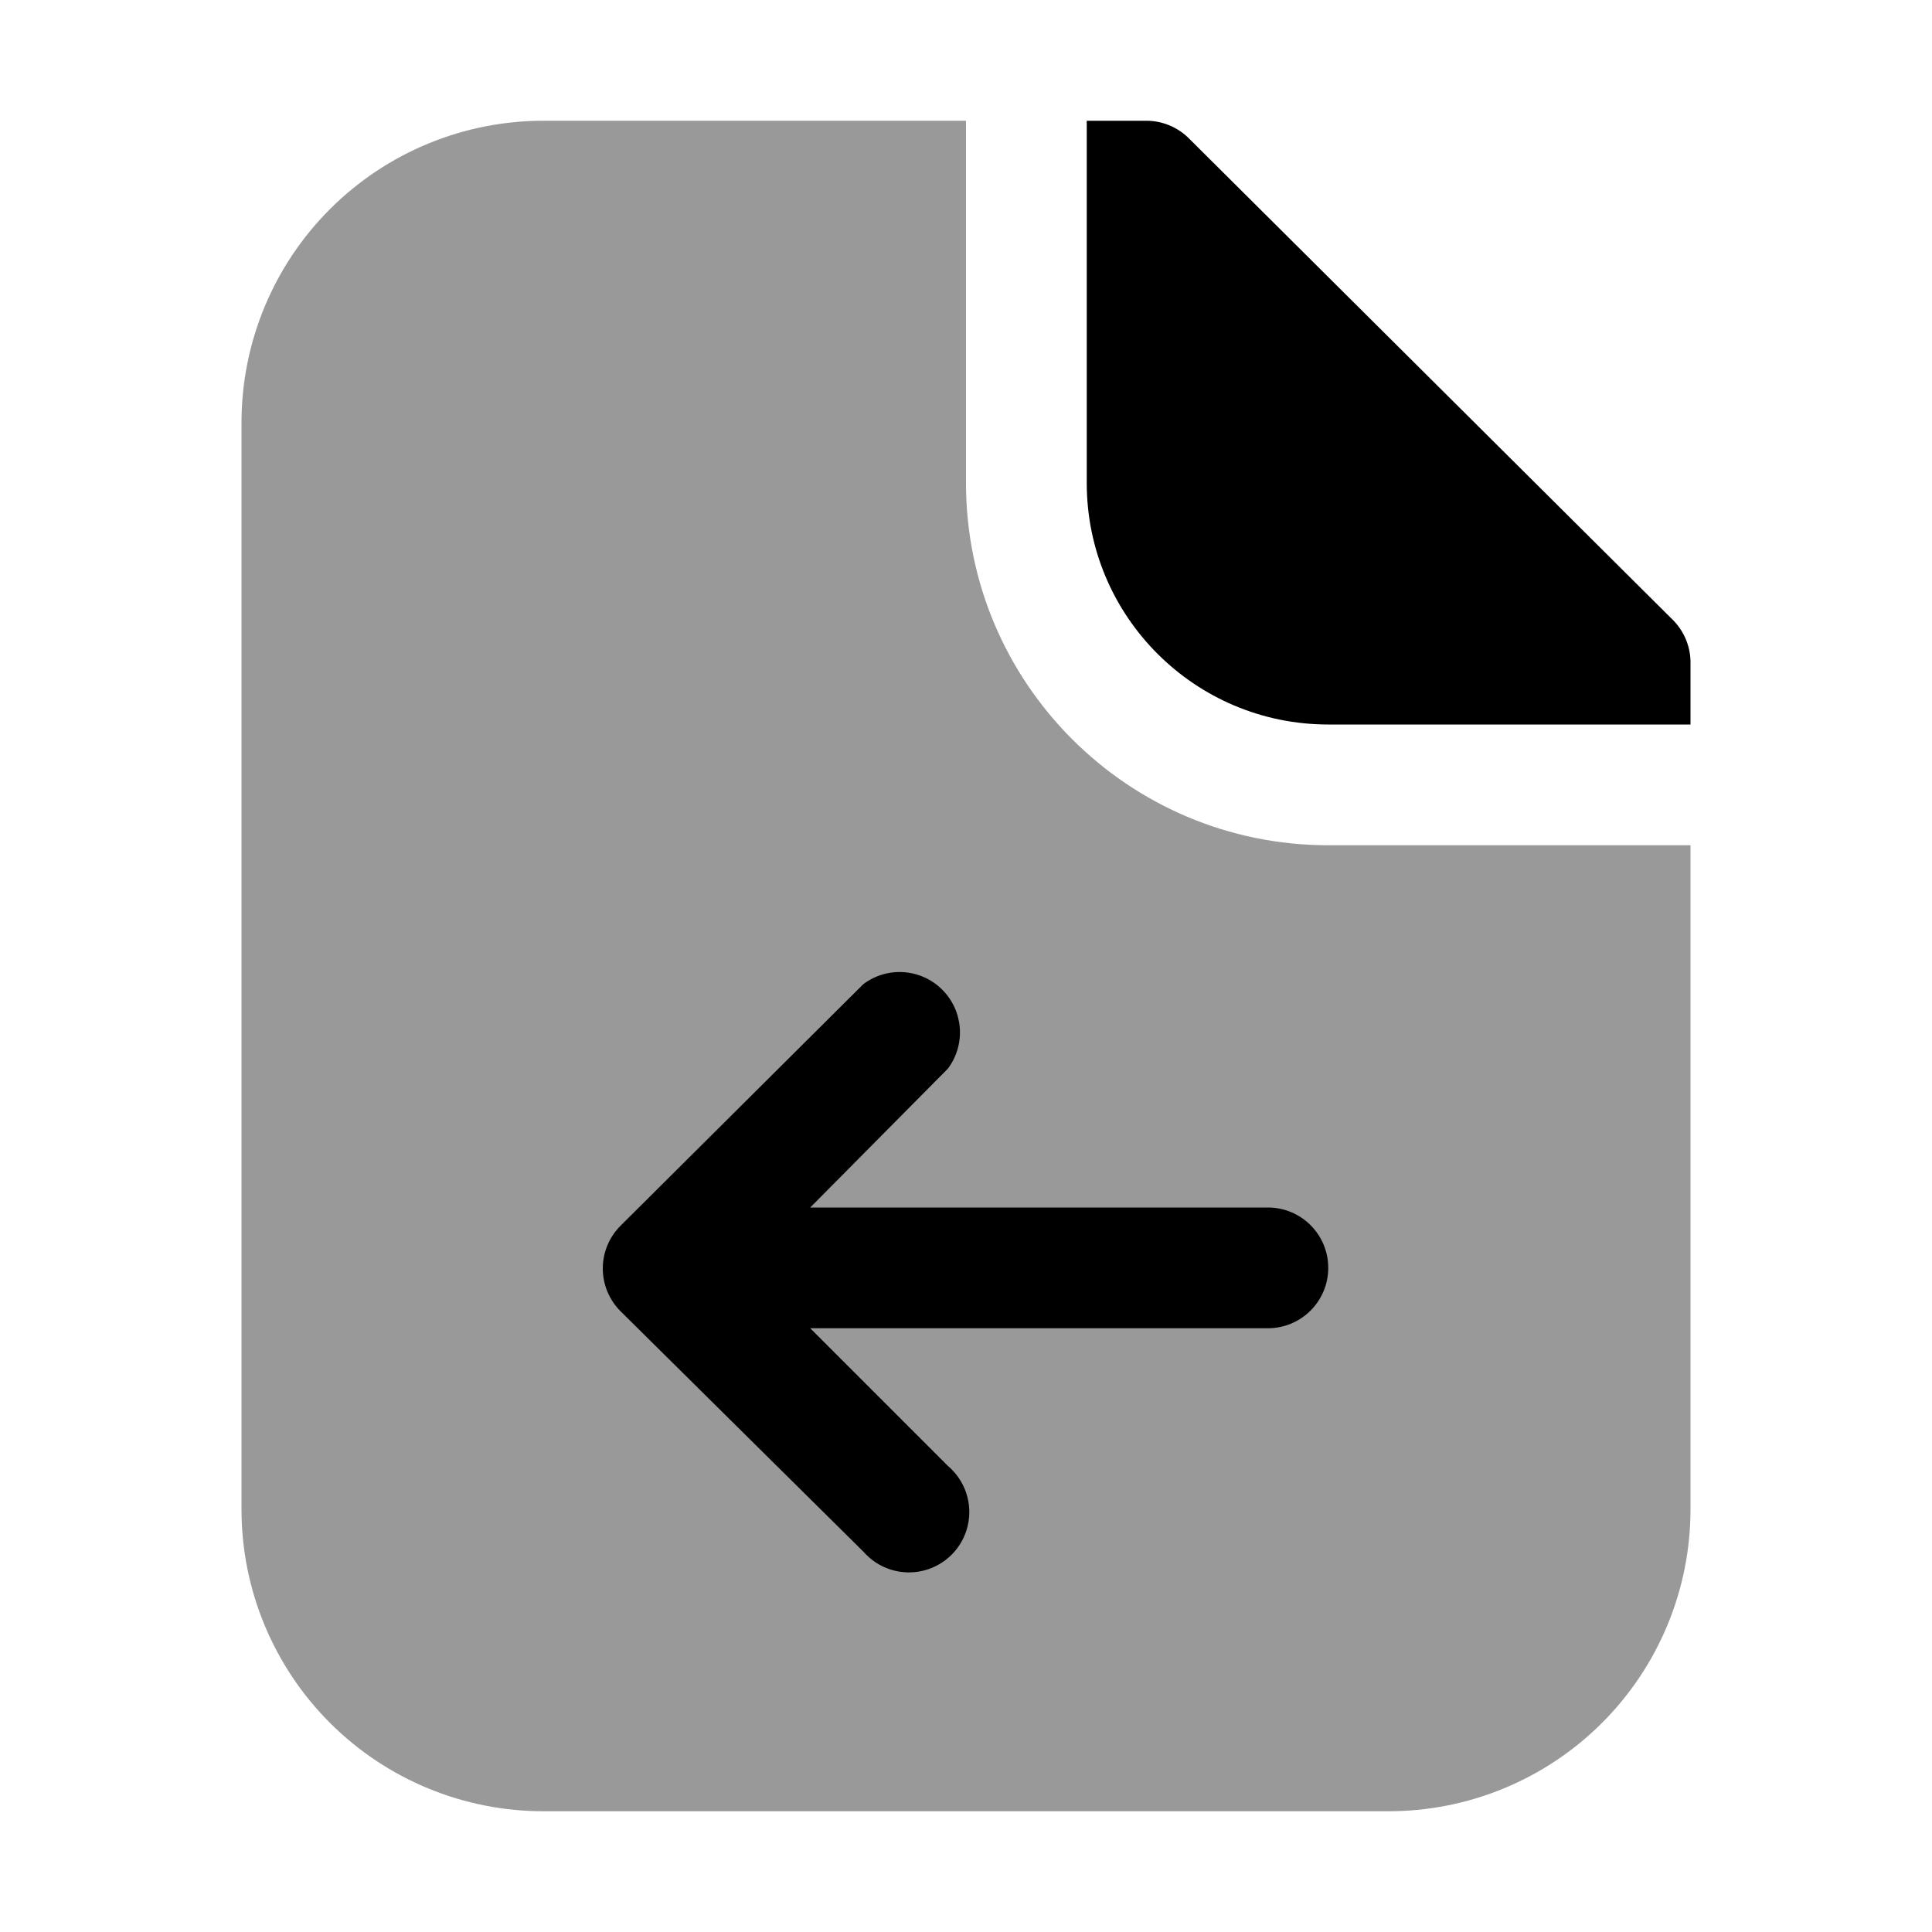
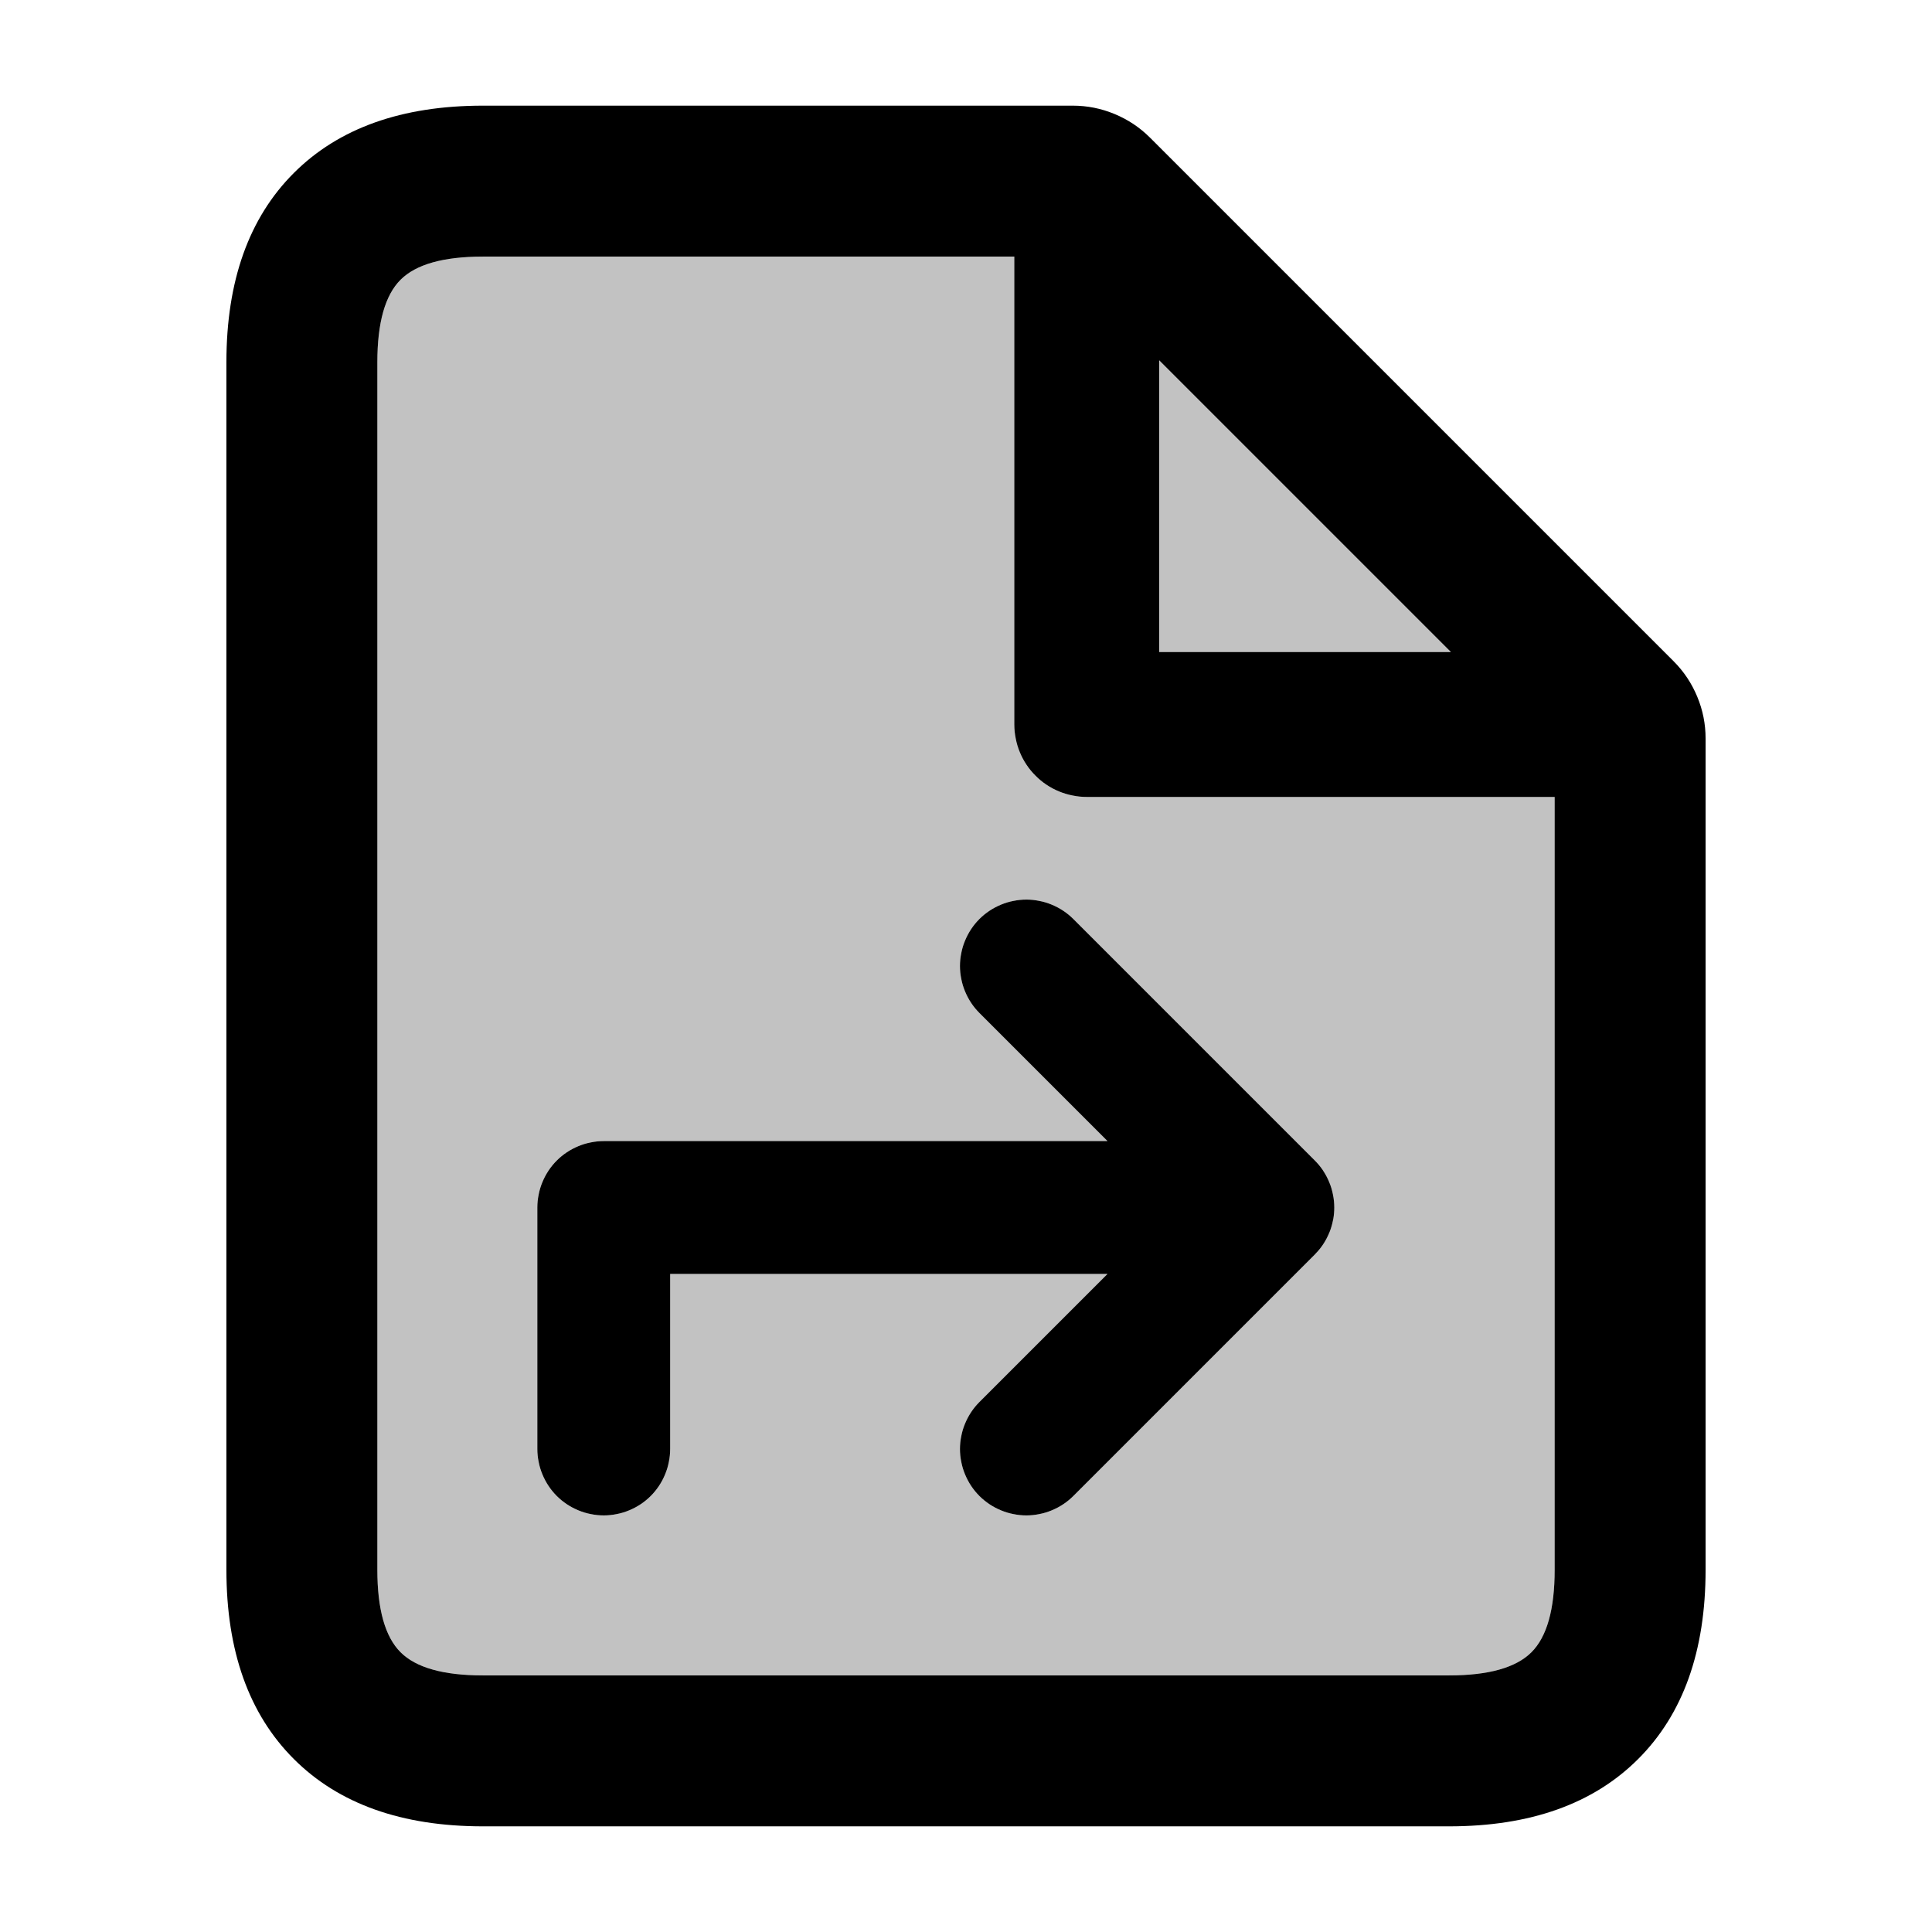
<svg xmlns="http://www.w3.org/2000/svg" fill="none" viewBox="0 0 16 16">
-   <path d="M8 1 L8 4 A3 3 0 0 0 11 7 L14 7 L14 12.5 A2.5 2.5 0 0 1 11.49 15 L4.51 15 A2.5 2.5 0 0 1 2 12.5 L2 3.5 A2.5 2.5 0 0 1 4.51 1 Z" fill="currentColor" opacity=".4" />
-   <path d="M7.15 8.15 A0.5 0.5 0 0 1 7.85 8.85 L6.71 10 L10.5 10 A0.5 0.5 0 0 1 10.5 11 L6.71 11 L7.85 12.14 A0.5 0.5 0 1 1 7.15 12.85 L5.14 10.86 A0.5 0.5 0 0 1 5.14 10.15 Z M9.5 1 A0.5 0.5 0 0 1 9.85 1.15 L13.86 5.14 A0.5 0.5 0 0 1 14 5.5 L14 6 L11 6 A2 2 0 0 1 9 4 L9 1 Z" fill="currentColor" />
+   <path d="M4 2.125H8.4V6Q8.4 6.059 8.412 6.117Q8.423 6.175 8.446 6.23Q8.468 6.284 8.501 6.333Q8.534 6.383 8.576 6.424Q8.617 6.466 8.667 6.499Q8.716 6.532 8.77 6.554Q8.825 6.577 8.883 6.588Q8.941 6.6 9 6.6H12.875V13Q12.875 13.491 12.683 13.683Q12.491 13.875 12 13.875H4Q3.509 13.875 3.317 13.683Q3.125 13.491 3.125 13V3Q3.125 2.509 3.317 2.317Q3.509 2.125 4 2.125ZM4.45 12Q4.45 12.054 4.461 12.107Q4.471 12.16 4.492 12.21Q4.513 12.261 4.543 12.306Q4.573 12.351 4.611 12.389Q4.649 12.427 4.694 12.457Q4.739 12.487 4.79 12.508Q4.84 12.529 4.893 12.539Q4.946 12.55 5 12.55Q5.054 12.55 5.107 12.539Q5.16 12.529 5.21 12.508Q5.261 12.487 5.306 12.457Q5.351 12.427 5.389 12.389Q5.427 12.351 5.457 12.306Q5.487 12.261 5.508 12.21Q5.529 12.16 5.539 12.107Q5.55 12.054 5.55 12V10.55H9.172L8.111 11.611Q8.073 11.649 8.043 11.694Q8.013 11.739 7.992 11.79Q7.971 11.84 7.961 11.893Q7.95 11.946 7.95 12Q7.95 12.054 7.961 12.107Q7.971 12.16 7.992 12.21Q8.013 12.261 8.043 12.306Q8.073 12.351 8.111 12.389Q8.149 12.427 8.194 12.457Q8.239 12.487 8.29 12.508Q8.34 12.529 8.393 12.539Q8.446 12.55 8.5 12.55Q8.554 12.55 8.607 12.539Q8.66 12.529 8.71 12.508Q8.761 12.487 8.806 12.457Q8.851 12.427 8.889 12.389L10.889 10.389Q10.894 10.384 10.898 10.379Q10.931 10.345 10.957 10.306Q10.987 10.261 11.008 10.21Q11.011 10.204 11.013 10.198Q11.03 10.154 11.039 10.107Q11.041 10.101 11.042 10.094Q11.05 10.047 11.05 10Q11.05 9.946 11.039 9.893Q11.029 9.84 11.008 9.79Q10.987 9.739 10.957 9.694Q10.955 9.692 10.954 9.689Q10.925 9.647 10.889 9.611L8.889 7.611Q8.851 7.573 8.806 7.543Q8.761 7.513 8.71 7.492Q8.66 7.471 8.607 7.461Q8.554 7.45 8.5 7.45Q8.446 7.45 8.393 7.461Q8.34 7.471 8.29 7.492Q8.239 7.513 8.194 7.543Q8.149 7.573 8.111 7.611Q8.073 7.649 8.043 7.694Q8.013 7.739 7.992 7.79Q7.971 7.84 7.961 7.893Q7.95 7.946 7.95 8Q7.95 8.054 7.961 8.107Q7.971 8.16 7.992 8.21Q8.013 8.261 8.043 8.306Q8.073 8.351 8.111 8.389L9.172 9.45H5Q4.946 9.45 4.893 9.461Q4.84 9.471 4.79 9.492Q4.739 9.513 4.694 9.543Q4.649 9.573 4.611 9.611Q4.573 9.649 4.543 9.694Q4.513 9.739 4.492 9.79Q4.471 9.84 4.461 9.893Q4.45 9.946 4.45 10ZM12.016 5.4H9.6V2.984Z" fill="currentColor" opacity="0.24" />
+   <path d="M4 0.875H8.884Q9.064 0.875 9.23 0.944Q9.397 1.013 9.524 1.14L13.86 5.476Q13.987 5.603 14.056 5.77Q14.125 5.936 14.125 6.116V13Q14.125 14.009 13.567 14.567Q13.009 15.125 12 15.125H4Q2.991 15.125 2.433 14.567Q1.875 14.009 1.875 13V3Q1.875 1.991 2.433 1.433Q2.991 0.875 4 0.875ZM4 2.125Q3.509 2.125 3.317 2.317Q3.125 2.509 3.125 3V13Q3.125 13.491 3.317 13.683Q3.509 13.875 4 13.875H12Q12.491 13.875 12.683 13.683Q12.875 13.491 12.875 13V6.6H9Q8.941 6.6 8.883 6.588Q8.825 6.577 8.77 6.554Q8.716 6.532 8.667 6.499Q8.617 6.466 8.576 6.424Q8.534 6.383 8.501 6.333Q8.468 6.284 8.446 6.23Q8.423 6.175 8.412 6.117Q8.4 6.059 8.4 6V2.125ZM4.45 12V10Q4.45 9.946 4.461 9.893Q4.471 9.84 4.492 9.79Q4.513 9.739 4.543 9.694Q4.573 9.649 4.611 9.611Q4.649 9.573 4.694 9.543Q4.739 9.513 4.79 9.492Q4.84 9.471 4.893 9.461Q4.946 9.45 5 9.45H9.172L8.111 8.389Q8.073 8.351 8.043 8.306Q8.013 8.261 7.992 8.21Q7.971 8.16 7.961 8.107Q7.95 8.054 7.95 8Q7.95 7.946 7.961 7.893Q7.971 7.84 7.992 7.79Q8.013 7.739 8.043 7.694Q8.073 7.649 8.111 7.611Q8.149 7.573 8.194 7.543Q8.239 7.513 8.29 7.492Q8.34 7.471 8.393 7.461Q8.446 7.45 8.5 7.45Q8.554 7.45 8.607 7.461Q8.66 7.471 8.71 7.492Q8.761 7.513 8.806 7.543Q8.851 7.573 8.889 7.611L10.889 9.611Q10.925 9.647 10.954 9.689Q10.955 9.692 10.957 9.694Q10.987 9.739 11.008 9.79Q11.029 9.84 11.039 9.893Q11.05 9.946 11.05 10Q11.05 10.047 11.042 10.094Q11.041 10.101 11.039 10.107Q11.03 10.154 11.013 10.198Q11.011 10.204 11.008 10.21Q10.987 10.261 10.957 10.306Q10.931 10.345 10.898 10.379Q10.894 10.384 10.889 10.389L8.889 12.389Q8.851 12.427 8.806 12.457Q8.761 12.487 8.71 12.508Q8.66 12.529 8.607 12.539Q8.554 12.55 8.5 12.55Q8.446 12.55 8.393 12.539Q8.34 12.529 8.29 12.508Q8.239 12.487 8.194 12.457Q8.149 12.427 8.111 12.389Q8.073 12.351 8.043 12.306Q8.013 12.261 7.992 12.21Q7.971 12.16 7.961 12.107Q7.95 12.054 7.95 12Q7.95 11.946 7.961 11.893Q7.971 11.84 7.992 11.79Q8.013 11.739 8.043 11.694Q8.073 11.649 8.111 11.611L9.172 10.55H5.55V12Q5.55 12.054 5.539 12.107Q5.529 12.16 5.508 12.21Q5.487 12.261 5.457 12.306Q5.427 12.351 5.389 12.389Q5.351 12.427 5.306 12.457Q5.261 12.487 5.21 12.508Q5.16 12.529 5.107 12.539Q5.054 12.55 5 12.55Q4.946 12.55 4.893 12.539Q4.84 12.529 4.79 12.508Q4.739 12.487 4.694 12.457Q4.649 12.427 4.611 12.389Q4.573 12.351 4.543 12.306Q4.513 12.261 4.492 12.21Q4.471 12.16 4.461 12.107Q4.45 12.054 4.45 12ZM12.016 5.4 9.6 2.984V5.4H12.016Z" fill="currentColor" />
</svg>
